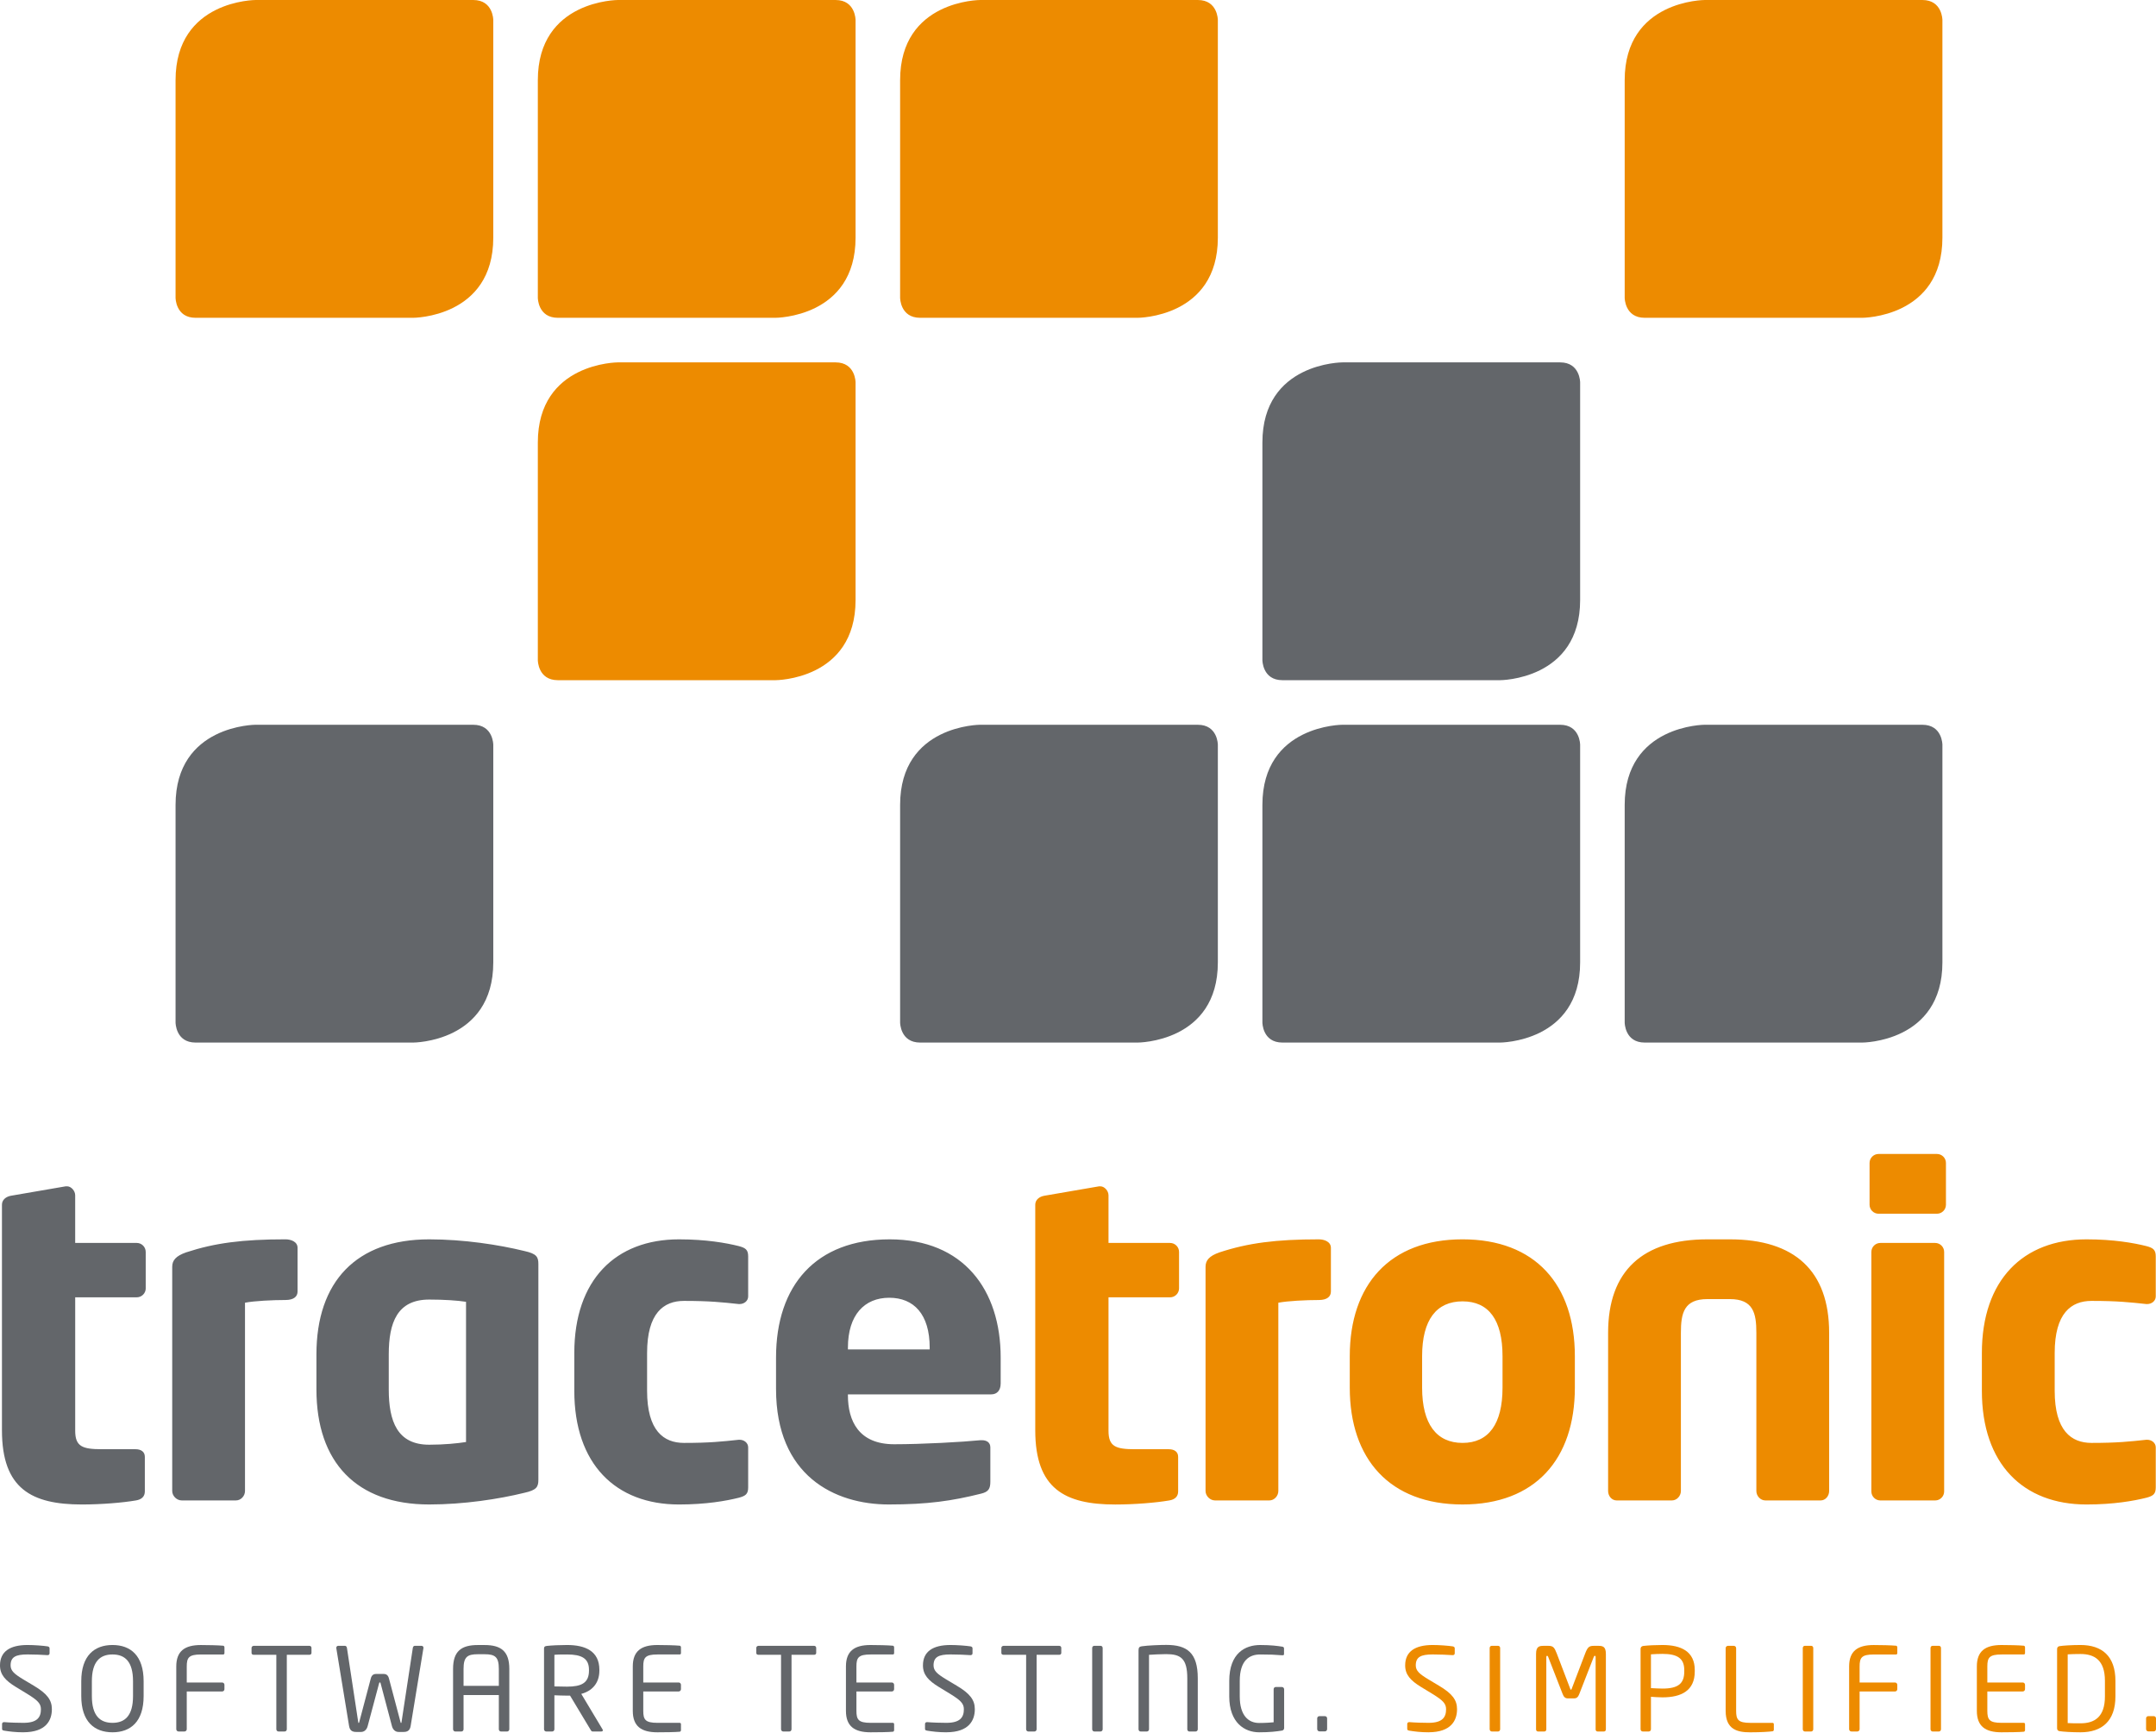
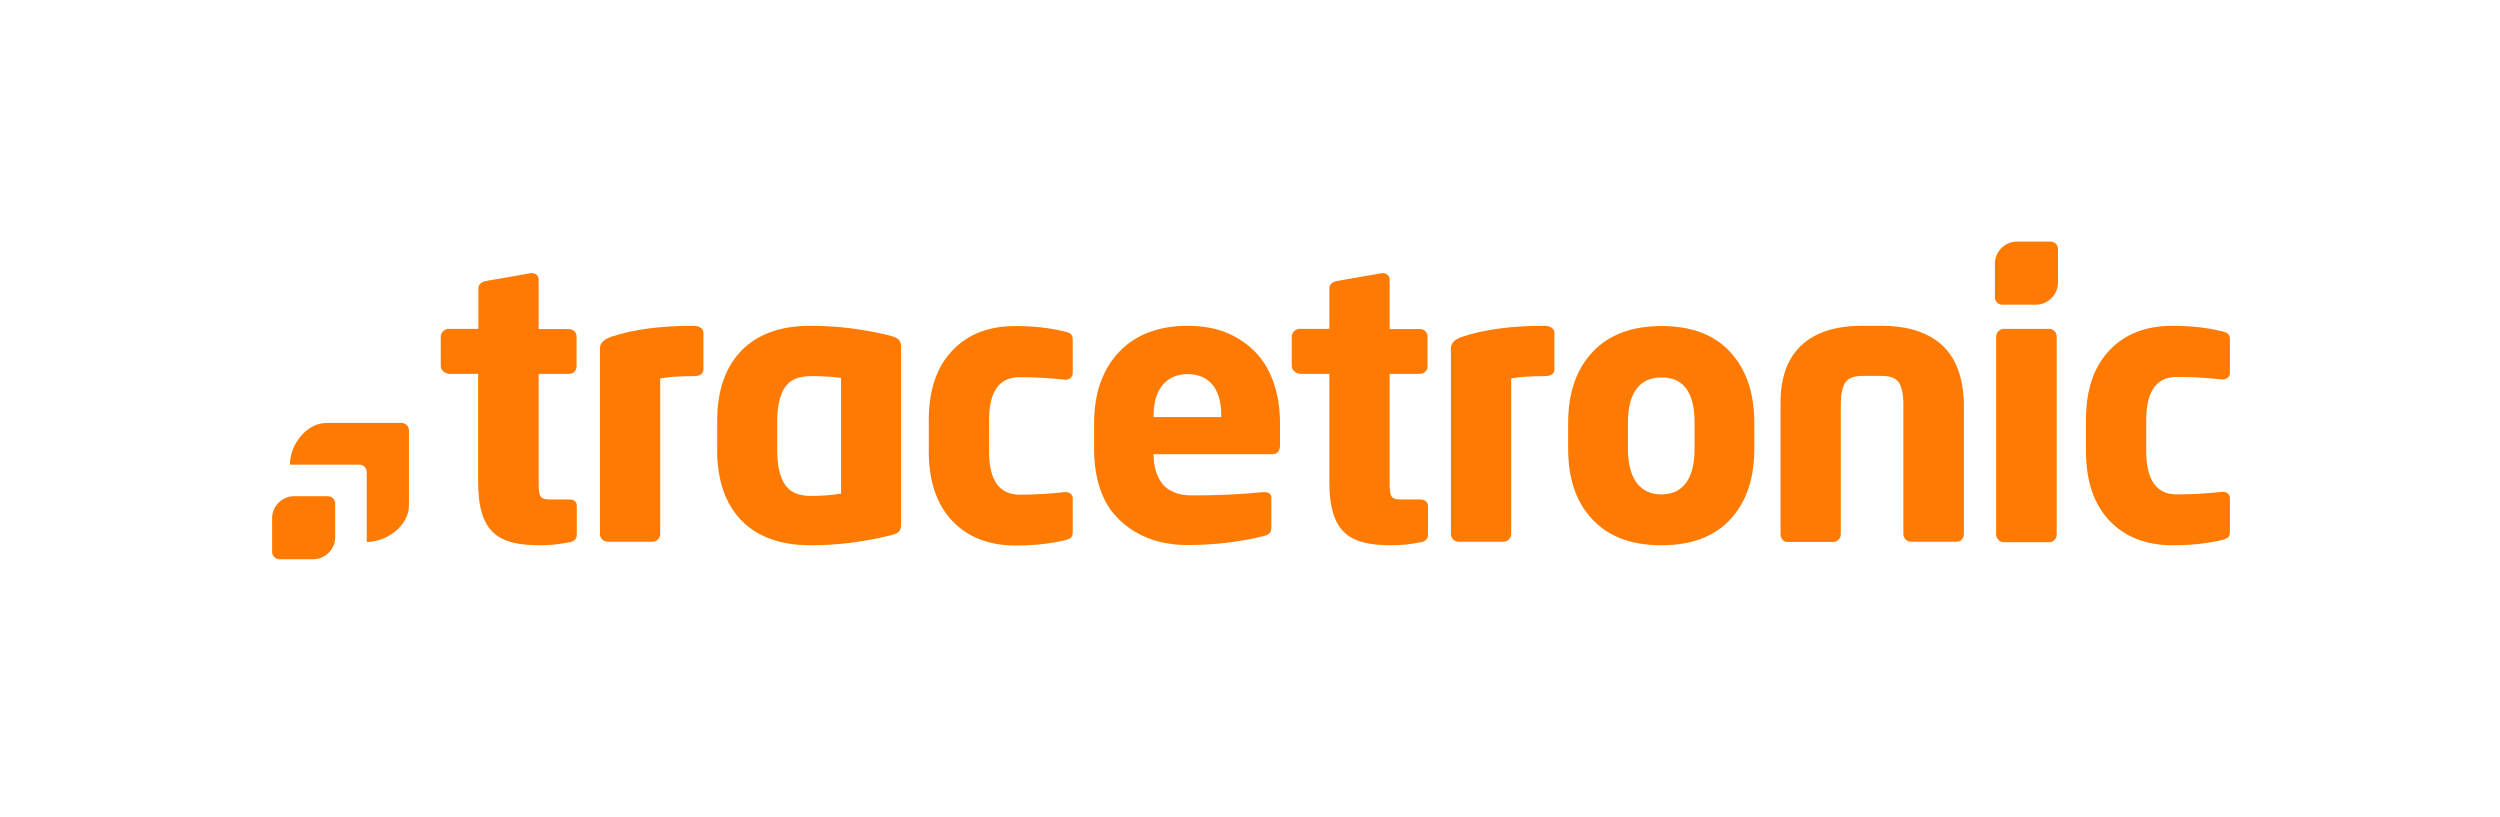
- <svg xmlns="http://www.w3.org/2000/svg" id="Layer_1" viewBox="0 0 1425.17 1144.8">
-   <defs>
-     <style>.cls-1{fill:#ed8b00;}.cls-2{fill:#63666a;}</style>
-   </defs>
-   <g>
-     <path class="cls-1" d="M169.03,0s-52.98,0-52.98,52.98V196.78s0,13.24,13.24,13.24h143.8s52.98,0,52.98-52.98V13.25s0-13.25-13.24-13.25H169.03Z" />
-     <path class="cls-2" d="M169.03,478.96s-52.98,0-52.98,52.98v143.8s0,13.25,13.24,13.25h143.8s52.98,0,52.98-52.98v-143.8s0-13.24-13.24-13.24H169.03Z" />
-     <path class="cls-1" d="M408.5,0s-52.98,0-52.98,52.98V196.78s0,13.24,13.25,13.24h143.8s52.98,0,52.98-52.98V13.25s0-13.25-13.24-13.25h-143.81Z" />
-     <path class="cls-1" d="M408.5,239.48s-52.98,0-52.98,52.98v143.8s0,13.25,13.25,13.25h143.8s52.98,0,52.98-52.98V252.72s0-13.24-13.24-13.24h-143.81Z" />
-     <path class="cls-1" d="M647.98,0s-52.98,0-52.98,52.98V196.78s0,13.24,13.25,13.24h143.8s52.98,0,52.98-52.98V13.25s0-13.25-13.24-13.25h-143.81Z" />
-     <path class="cls-2" d="M647.98,478.96s-52.98,0-52.98,52.98v143.8s0,13.25,13.25,13.25h143.8s52.98,0,52.98-52.98v-143.8s0-13.24-13.24-13.24h-143.81Z" />
-     <path class="cls-2" d="M887.46,239.48s-52.98,0-52.98,52.98v143.8s0,13.25,13.25,13.25h143.8s52.98,0,52.98-52.98V252.72s0-13.24-13.24-13.24h-143.8Z" />
-     <path class="cls-2" d="M887.46,478.96s-52.98,0-52.98,52.98v143.8s0,13.25,13.25,13.25h143.8s52.98,0,52.98-52.98v-143.8s0-13.24-13.24-13.24h-143.8Z" />
-     <path class="cls-1" d="M1126.94,0s-52.98,0-52.98,52.98V196.78s0,13.24,13.24,13.24h143.8s52.98,0,52.98-52.98V13.25s0-13.25-13.24-13.25h-143.81Z" />
-     <path class="cls-2" d="M1126.94,478.96s-52.98,0-52.98,52.98v143.8s0,13.25,13.24,13.25h143.8s52.98,0,52.98-52.98v-143.8s0-13.24-13.24-13.24h-143.81Z" />
-     <path class="cls-1" d="M1425.01,982.96v-26.43c0-2.97-2.68-5.05-5.64-5.05h-.59c-10.99,1.19-19.3,2.08-36.23,2.08-13.36,0-24.35-8.02-24.35-34.45v-24.95c0-26.43,10.99-34.45,24.35-34.45,16.93,0,25.25,.89,36.23,2.08h.59c2.97,0,5.64-2.08,5.64-5.05v-26.43c0-4.45-1.78-5.64-6.24-6.83-8.31-2.08-21.68-4.45-39.5-4.45-41.88,0-69.2,26.73-69.2,75.14v24.95c0,48.4,27.32,75.13,69.2,75.13,17.82,0,31.19-2.37,39.5-4.45,4.45-1.19,6.24-2.38,6.24-6.83m-139.88,2.67v-158.29c0-3.27-2.67-5.94-5.94-5.94h-36.23c-3.27,0-5.94,2.67-5.94,5.94v158.29c0,3.27,2.67,5.94,5.94,5.94h36.23c3.27,0,5.94-2.67,5.94-5.94m1.19-189.48v-27.61c0-3.27-2.67-5.94-5.94-5.94h-38.61c-3.27,0-5.94,2.67-5.94,5.94v27.61c0,3.27,2.67,5.94,5.94,5.94h38.61c3.26,0,5.94-2.67,5.94-5.94m-77.21,189.18v-104.54c0-40.99-22.87-61.77-65.63-61.77h-14.85c-42.77,0-65.63,20.79-65.63,61.77v104.54c0,3.27,2.37,6.23,5.64,6.23h36.53c3.27,0,5.94-2.97,5.94-6.23v-104.54c0-13.07,2.08-22.28,17.52-22.28h14.85c15.44,0,17.52,9.21,17.52,22.28v104.54c0,3.27,2.68,6.23,5.94,6.23h36.53c3.26,0,5.64-2.97,5.64-6.23m-215.9-68.31c0,24.06-9.21,36.53-26.43,36.53s-26.73-12.48-26.73-36.53v-20.79c0-24.06,9.5-36.23,26.73-36.23s26.43,12.18,26.43,36.23v20.79Zm47.81,0v-20.79c0-47.22-26.13-77.22-74.25-77.22s-74.54,30-74.54,77.22v20.79c0,47.22,26.43,77.21,74.54,77.21s74.25-30,74.25-77.21m-161.26-63.55v-28.81c0-4.16-4.46-5.64-8.02-5.64-28.21,0-46.63,2.37-65.63,8.61-6.83,2.37-9.21,5.35-9.21,9.5v148.2c0,3.27,2.97,6.23,6.24,6.23h35.93c3.27,0,5.94-2.97,5.94-6.23v-124.43c6.23-1.19,18.12-1.78,26.73-1.78,5.64,0,8.02-2.38,8.02-5.64m-100.38-2.08v-24.06c0-3.27-2.67-5.94-5.94-5.94h-40.69v-31.48c0-2.97-2.67-5.94-5.35-5.94h-.89l-36.24,6.24c-3.27,.59-5.94,2.67-5.94,5.94v149.09c0,38.61,19.6,49,52.87,49,12.77,0,27.02-1.18,35.64-2.67,3.86-.59,5.94-2.67,5.94-5.94v-22.87c0-3.27-2.37-5.05-6.24-5.05h-22.27c-12.77,0-17.52-1.78-17.52-12.17v-88.21h40.69c3.27,0,5.94-2.67,5.94-5.94" />
-     <path class="cls-2" d="M614.55,891.78h-54.05v-1.19c0-21.68,10.99-32.96,27.32-32.96s26.73,10.99,26.73,32.96v1.19Zm46.92,22.57v-17.22c0-44.84-24.65-78.1-73.35-78.1s-75.14,30.29-75.14,78.1v20.79c0,57.32,38.61,76.32,74.54,76.32,25.84,0,41.88-2.37,60.88-7.12,5.05-1.19,6.24-3.27,6.24-8.02v-22.57c0-3.27-2.38-4.76-5.65-4.76h-.89c-11.88,1.19-38.31,2.67-57.02,2.67-23.46,0-30.59-15.44-30.59-32.37v-.59h94.74c3.86,0,6.23-2.67,6.23-7.13m-166.9,68.61v-26.43c0-2.97-2.67-5.05-5.64-5.05h-.59c-10.99,1.19-19.31,2.08-36.24,2.08-13.36,0-24.35-8.02-24.35-34.45v-24.95c0-26.43,10.98-34.45,24.35-34.45,16.93,0,25.24,.89,36.24,2.08h.59c2.97,0,5.64-2.08,5.64-5.05v-26.43c0-4.45-1.78-5.64-6.23-6.83-8.32-2.08-21.68-4.45-39.5-4.45-41.87,0-69.2,26.73-69.2,75.14v24.95c0,48.4,27.32,75.13,69.2,75.13,17.82,0,31.19-2.37,39.5-4.45,4.45-1.19,6.23-2.38,6.23-6.83m-186.5-30c-5.64,.89-14.55,1.78-24.35,1.78-21.08,0-26.73-15.44-26.73-36.53v-23.16c0-21.09,5.64-36.23,26.73-36.23,9.8,0,18.71,.59,24.35,1.48v92.66Zm47.82,24.94v-142.55c0-4.75-1.19-6.83-9.21-8.61-16.93-4.15-40.09-7.72-62.96-7.72-48.11,0-74.54,27.91-74.54,76.03v23.16c0,48.11,26.43,76.02,74.54,76.02,22.87,0,46.03-3.56,62.96-7.72,8.02-1.78,9.21-3.86,9.21-8.62m-159.18-124.43v-28.81c0-4.16-4.46-5.64-8.02-5.64-28.21,0-46.63,2.37-65.63,8.61-6.83,2.37-9.21,5.35-9.21,9.5v148.2c0,3.27,2.97,6.23,6.23,6.23h35.94c3.27,0,5.94-2.97,5.94-6.23v-124.43c6.23-1.19,18.11-1.78,26.73-1.78,5.64,0,8.02-2.38,8.02-5.64m-100.38-2.08v-24.06c0-3.27-2.67-5.94-5.94-5.94H49.7v-31.48c0-2.97-2.67-5.94-5.35-5.94h-.89l-36.23,6.24c-3.27,.59-5.94,2.67-5.94,5.94v149.09c0,38.61,19.6,49,52.87,49,12.77,0,27.02-1.18,35.64-2.67,3.86-.59,5.94-2.67,5.94-5.94v-22.87c0-3.27-2.37-5.05-6.24-5.05h-22.27c-12.77,0-17.52-1.78-17.52-12.17v-88.21h40.69c3.27,0,5.94-2.67,5.94-5.94" />
-   </g>
-   <g>
-     <path class="cls-2" d="M15.47,1144.8c-5.33,0-9.3-.53-12.65-1.07-1.3-.23-1.45-.53-1.45-1.37v-3.05c0-.84,.61-1.22,1.3-1.22h.23c3.51,.31,9.07,.46,12.57,.46,9.14,0,11.58-3.66,11.58-8.99,0-3.81-2.21-5.94-9.14-10.21l-7.39-4.5c-7.01-4.27-10.52-8.15-10.52-14.25,0-9.22,6.63-13.49,18.21-13.49,4.5,0,10.36,.46,13.26,.91,.76,.15,1.3,.53,1.3,1.29v3.28c0,.76-.53,1.22-1.3,1.22h-.15c-3.35-.23-8.69-.46-13.11-.46-7.85,0-11.2,1.68-11.2,7.24,0,3.58,2.51,5.71,8.31,9.22l7.01,4.19c8.84,5.26,11.96,9.45,11.96,15.54,0,7.32-3.81,15.24-18.82,15.24Z" />
-     <path class="cls-2" d="M74.37,1144.8c-11.96,0-20.65-7.01-20.65-23.93v-9.83c0-16.92,8.69-23.93,20.65-23.93s20.57,7.01,20.57,23.93v9.83c0,16.92-8.61,23.93-20.57,23.93Zm13.56-33.76c0-12.8-5.18-17.68-13.56-17.68s-13.64,4.88-13.64,17.68v9.83c0,12.8,5.26,17.68,13.64,17.68s13.56-4.88,13.56-17.68v-9.83Z" />
-     <path class="cls-2" d="M146.84,1117.83h-23.39v24.92c0,.84-.69,1.52-1.52,1.52h-3.89c-.84,0-1.52-.69-1.52-1.52v-41.45c0-10.13,5.56-14.17,16.23-14.17,4.5,0,11.66,.15,14.86,.46,.46,.08,.76,.61,.76,1.07v3.81c0,.53-.3,.91-.84,.91h-14.71c-8.08,0-9.37,2.13-9.37,7.92v10.59h23.39c.84,0,1.52,.69,1.52,1.52v2.9c0,.84-.69,1.52-1.52,1.52Z" />
-     <path class="cls-2" d="M204.45,1093.59h-14.86v49.15c0,.76-.53,1.52-1.37,1.52h-4.19c-.76,0-1.37-.69-1.37-1.52v-49.15h-14.86c-.84,0-1.52-.38-1.52-1.22v-3.35c0-.76,.69-1.37,1.52-1.37h36.65c.84,0,1.45,.53,1.45,1.37v3.35c0,.76-.61,1.22-1.45,1.22Z" />
-     <path class="cls-2" d="M279.9,1089.17l-8.46,51.51c-.53,3.12-2.29,3.89-4.72,3.89h-3.28c-2.13,0-3.73-1.52-4.34-3.81l-7.47-28.2c-.15-.69-.23-.69-.46-.69h-.15c-.23,0-.3,0-.46,.69l-7.54,28.2c-.61,2.29-2.21,3.81-4.34,3.81h-3.2c-2.44,0-4.19-.76-4.72-3.89l-8.46-51.51v-.23c0-.76,.53-1.29,1.3-1.29h4.42c.61,0,1.14,.46,1.3,1.29l7.39,48.54c.15,.76,.08,1.14,.38,1.14s.38-.46,.53-1.14l7.47-28.19c.53-2.06,1.6-3.05,3.58-3.05h4.88c1.98,0,3.05,.99,3.58,3.05l7.47,28.19c.15,.69,.23,1.14,.53,1.14s.23-.38,.38-1.14l7.39-48.54c.15-.84,.69-1.29,1.3-1.29h4.42c.76,0,1.3,.53,1.3,1.29v.23Z" />
-     <path class="cls-2" d="M335.3,1144.27h-4.19c-.76,0-1.37-.69-1.37-1.52v-22.56h-23.32v22.56c0,.76-.53,1.52-1.37,1.52h-4.19c-.76,0-1.37-.76-1.37-1.52v-39.85c0-11.66,5.41-15.77,16.38-15.77h4.42c10.9,0,16.38,4.11,16.38,15.77v39.85c0,.76-.61,1.52-1.37,1.52Zm-5.56-41.38c0-7.92-2.51-9.68-9.45-9.68h-4.42c-6.93,0-9.45,1.75-9.45,9.68v11.2h23.32v-11.2Z" />
-     <path class="cls-2" d="M397.48,1144.27h-5.33c-.91,0-1.07,0-1.68-.99l-13.64-22.71h-1.98c-2.51,0-6.48-.15-8.38-.23v22.4c0,.76-.53,1.52-1.37,1.52h-4.11c-.76,0-1.37-.69-1.37-1.52v-53.34c0-1.07,.46-1.52,1.83-1.68,3.28-.38,8.99-.61,13.41-.61,12.04,0,21.34,4.04,21.34,16.38v.53c0,8.54-5.03,13.56-11.96,15.39l14.02,23.39c.15,.23,.23,.46,.23,.69,0,.46-.3,.76-.99,.76Zm-8.15-40.77c0-7.62-4.95-10.13-14.48-10.13-2.36,0-6.55,0-8.38,.23v20.88c1.6,0,6.63,.15,8.38,.15,9.37,0,14.48-2.36,14.48-10.59v-.53Z" />
-     <path class="cls-2" d="M449.38,1144.42c-2.9,.3-10.36,.38-14.86,.38-10.67,0-16.23-4.04-16.23-14.17v-29.34c0-10.13,5.56-14.17,16.23-14.17,4.5,0,11.66,.15,14.86,.46,.46,.08,.76,.61,.76,1.07v3.81c0,.53-.3,.91-.84,.91h-14.71c-8.08,0-9.37,2.13-9.37,7.92v10.59h23.39c.84,0,1.52,.69,1.52,1.52v2.9c0,.84-.69,1.52-1.52,1.52h-23.39v12.8c0,5.79,1.3,7.93,9.37,7.93h14.71c.53,0,.84,.38,.84,.91v3.89c0,.46-.3,.99-.76,1.07Z" />
-     <path class="cls-2" d="M538.08,1093.59h-14.86v49.15c0,.76-.53,1.52-1.37,1.52h-4.19c-.76,0-1.37-.69-1.37-1.52v-49.15h-14.86c-.84,0-1.52-.38-1.52-1.22v-3.35c0-.76,.69-1.37,1.52-1.37h36.65c.84,0,1.45,.53,1.45,1.37v3.35c0,.76-.61,1.22-1.45,1.22Z" />
-     <path class="cls-2" d="M590.28,1144.42c-2.9,.3-10.36,.38-14.86,.38-10.67,0-16.23-4.04-16.23-14.17v-29.34c0-10.13,5.56-14.17,16.23-14.17,4.5,0,11.66,.15,14.86,.46,.46,.08,.76,.61,.76,1.07v3.81c0,.53-.3,.91-.84,.91h-14.71c-8.08,0-9.37,2.13-9.37,7.92v10.59h23.39c.84,0,1.52,.69,1.52,1.52v2.9c0,.84-.69,1.52-1.52,1.52h-23.39v12.8c0,5.79,1.3,7.93,9.37,7.93h14.71c.53,0,.84,.38,.84,.91v3.89c0,.46-.3,.99-.76,1.07Z" />
-     <path class="cls-2" d="M625.56,1144.8c-5.33,0-9.3-.53-12.65-1.07-1.3-.23-1.45-.53-1.45-1.37v-3.05c0-.84,.61-1.22,1.3-1.22h.23c3.51,.31,9.07,.46,12.57,.46,9.14,0,11.58-3.66,11.58-8.99,0-3.81-2.21-5.94-9.14-10.21l-7.39-4.5c-7.01-4.27-10.52-8.15-10.52-14.25,0-9.22,6.63-13.49,18.21-13.49,4.5,0,10.36,.46,13.26,.91,.76,.15,1.3,.53,1.3,1.29v3.28c0,.76-.53,1.22-1.3,1.22h-.15c-3.35-.23-8.69-.46-13.11-.46-7.85,0-11.2,1.68-11.2,7.24,0,3.58,2.51,5.71,8.31,9.22l7.01,4.19c8.84,5.26,11.96,9.45,11.96,15.54,0,7.32-3.81,15.24-18.82,15.24Z" />
-     <path class="cls-2" d="M700.09,1093.59h-14.86v49.15c0,.76-.53,1.52-1.37,1.52h-4.19c-.76,0-1.37-.69-1.37-1.52v-49.15h-14.86c-.84,0-1.52-.38-1.52-1.22v-3.35c0-.76,.69-1.37,1.52-1.37h36.65c.84,0,1.45,.53,1.45,1.37v3.35c0,.76-.61,1.22-1.45,1.22Z" />
-     <path class="cls-2" d="M727.52,1144.27h-4.19c-.76,0-1.37-.69-1.37-1.52v-53.65c0-.76,.53-1.45,1.37-1.45h4.19c.76,0,1.37,.61,1.37,1.45v53.65c0,.76-.53,1.52-1.37,1.52Z" />
-     <path class="cls-2" d="M790.39,1144.27h-4.27c-.76,0-1.29-.69-1.29-1.52v-33.68c0-13.26-4.57-15.93-14.02-15.93-3.28,0-9.37,.3-11.28,.46v49.15c0,.76-.53,1.52-1.37,1.52h-4.19c-.84,0-1.37-.69-1.37-1.52v-52.12c0-1.91,.61-2.44,2.13-2.67,4.04-.61,12.34-.91,16.23-.91,13.72,0,20.8,5.18,20.8,22.02v33.68c0,.76-.53,1.52-1.37,1.52Z" />
-     <path class="cls-2" d="M847.47,1143.66c-3.73,.61-8,1.14-15.16,1.14-9.53,0-19.74-6.25-19.74-23.7v-10.21c0-18.52,10.67-23.77,20.42-23.77,7.09,0,11.58,.61,14.48,1.07,.69,.08,1.3,.38,1.3,1.14v3.81c0,.53-.3,.76-.99,.76h-.3c-4.5-.38-8-.53-14.48-.53-7.09,0-13.49,3.81-13.49,17.53v10.21c0,12.57,5.71,17.53,12.8,17.53,4.65,0,7.77-.3,9.6-.46v-21.79c0-.84,.53-1.52,1.37-1.52h4.12c.76,0,1.45,.69,1.45,1.52v25.6c0,.84-.53,1.52-1.37,1.68Z" />
-     <path class="cls-2" d="M875.81,1144.19h-3.66c-.76,0-1.45-.69-1.45-1.52v-7.09c0-.76,.61-1.45,1.45-1.45h3.66c.76,0,1.45,.61,1.45,1.45v7.09c0,.84-.61,1.52-1.45,1.52Z" />
-     <path class="cls-1" d="M944.32,1144.8c-5.33,0-9.3-.53-12.65-1.07-1.3-.23-1.45-.53-1.45-1.37v-3.05c0-.84,.61-1.22,1.3-1.22h.23c3.5,.31,9.07,.46,12.57,.46,9.14,0,11.58-3.66,11.58-8.99,0-3.81-2.21-5.94-9.14-10.21l-7.39-4.5c-7.01-4.27-10.52-8.15-10.52-14.25,0-9.22,6.63-13.49,18.21-13.49,4.5,0,10.36,.46,13.26,.91,.76,.15,1.3,.53,1.3,1.29v3.28c0,.76-.53,1.22-1.3,1.22h-.15c-3.35-.23-8.69-.46-13.11-.46-7.85,0-11.2,1.68-11.2,7.24,0,3.58,2.51,5.71,8.31,9.22l7.01,4.19c8.84,5.26,11.96,9.45,11.96,15.54,0,7.32-3.81,15.24-18.82,15.24Z" />
-     <path class="cls-1" d="M990.27,1144.27h-4.19c-.76,0-1.37-.69-1.37-1.52v-53.65c0-.76,.53-1.45,1.37-1.45h4.19c.76,0,1.37,.61,1.37,1.45v53.65c0,.76-.53,1.52-1.37,1.52Z" />
-     <path class="cls-1" d="M1060.23,1144.27h-4.19c-.61,0-1.29-.46-1.29-1.3v-47.85c0-.76-.23-.84-.53-.84s-.53,.15-.76,.84l-9.45,24.23c-.76,1.98-1.6,3.05-3.58,3.05h-3.96c-1.98,0-2.82-1.07-3.58-3.05l-9.45-24.23c-.23-.69-.46-.84-.76-.84s-.53,.08-.53,.84v47.85c0,.84-.69,1.3-1.29,1.3h-4.19c-.84,0-1.3-.61-1.3-1.52v-49.68c0-5.11,2.21-5.41,5.18-5.41h2.82c3.35,0,4.11,.99,5.71,5.11l8.84,23.17c.23,.69,.3,.69,.53,.69s.3,0,.53-.69l8.84-23.17c1.6-4.12,2.51-5.11,5.71-5.11h2.82c2.97,0,5.18,.3,5.18,5.41v49.68c0,.92-.46,1.52-1.29,1.52Z" />
-     <path class="cls-1" d="M1098.94,1121.71c-2.44,0-5.64-.23-7.62-.38v21.41c0,.76-.53,1.52-1.37,1.52h-4.12c-.76,0-1.37-.69-1.37-1.52v-53.11c0-1.07,.69-1.75,1.83-1.91,3.28-.38,8.23-.61,12.65-.61,12.34,0,21.34,4.27,21.34,16.54v.99c0,12.73-8.99,17.07-21.34,17.07Zm14.4-18.06c0-7.7-4.57-10.67-14.4-10.67-2.36,0-5.79,.15-7.62,.3v22.33c1.75,.08,5.64,.3,7.62,.3,10.44,0,14.4-3.35,14.4-11.28v-.99Z" />
-     <path class="cls-1" d="M1171.79,1144.12c-1.98,.3-7.7,.69-14.86,.69-8.15,0-16.23-1.6-16.23-14.17v-41.45c0-.84,.69-1.52,1.52-1.52h3.89c.84,0,1.52,.69,1.52,1.52v41.45c0,5.79,1.3,7.93,9.37,7.93h14.71c.53,0,.84,.38,.84,.91v3.58c0,.46-.3,.99-.76,1.07Z" />
-     <path class="cls-1" d="M1197.24,1144.27h-4.19c-.76,0-1.37-.69-1.37-1.52v-53.65c0-.76,.53-1.45,1.37-1.45h4.19c.76,0,1.37,.61,1.37,1.45v53.65c0,.76-.53,1.52-1.37,1.52Z" />
-     <path class="cls-1" d="M1252.64,1117.83h-23.39v24.92c0,.84-.69,1.52-1.52,1.52h-3.89c-.84,0-1.52-.69-1.52-1.52v-41.45c0-10.13,5.56-14.17,16.23-14.17,4.5,0,11.66,.15,14.86,.46,.46,.08,.76,.61,.76,1.07v3.81c0,.53-.3,.91-.84,.91h-14.71c-8.08,0-9.37,2.13-9.37,7.92v10.59h23.39c.84,0,1.52,.69,1.52,1.52v2.9c0,.84-.69,1.52-1.52,1.52Z" />
-     <path class="cls-1" d="M1281.68,1144.27h-4.19c-.76,0-1.37-.69-1.37-1.52v-53.65c0-.76,.53-1.45,1.37-1.45h4.19c.76,0,1.37,.61,1.37,1.45v53.65c0,.76-.53,1.52-1.37,1.52Z" />
-     <path class="cls-1" d="M1337.84,1144.42c-2.9,.3-10.36,.38-14.86,.38-10.67,0-16.23-4.04-16.23-14.17v-29.34c0-10.13,5.56-14.17,16.23-14.17,4.5,0,11.66,.15,14.86,.46,.46,.08,.76,.61,.76,1.07v3.81c0,.53-.31,.91-.84,.91h-14.71c-8.08,0-9.37,2.13-9.37,7.92v10.59h23.39c.84,0,1.52,.69,1.52,1.52v2.9c0,.84-.69,1.52-1.52,1.52h-23.39v12.8c0,5.79,1.3,7.93,9.37,7.93h14.71c.53,0,.84,.38,.84,.91v3.89c0,.46-.31,.99-.76,1.07Z" />
-     <path class="cls-1" d="M1375.26,1144.8c-5.79,0-11.66-.38-13.87-.76-.99-.15-1.6-.76-1.6-1.91v-52.35c0-1.07,.61-1.75,1.6-1.91,2.21-.38,8.08-.76,13.87-.76,14.1,0,23.09,7.24,23.09,23.7v10.29c0,16.31-8.99,23.7-23.09,23.7Zm16.15-33.99c0-13.79-7.01-17.75-16.15-17.75-3.58,0-5.94,.08-8.46,.23v45.42c2.44,.15,4.88,.15,8.46,.15,9.14,0,16.15-4.04,16.15-17.75v-10.29Z" />
-     <path class="cls-1" d="M1423.72,1144.19h-3.66c-.76,0-1.45-.69-1.45-1.52v-7.09c0-.76,.61-1.45,1.45-1.45h3.66c.76,0,1.45,.61,1.45,1.45v7.09c0,.84-.61,1.52-1.45,1.52Z" />
+ <svg xmlns="http://www.w3.org/2000/svg" version="1.0" x="0px" y="0px" viewBox="0 0 983 321" enable-background="new 0 0 983 321" xml:space="preserve">
+   <g id="Layer_2">
+ </g>
+   <g id="Layer_1">
+     <path fill="#FE7A00" d="M223.8,196.4h-7.2c-4.4,0-4.8-1-4.8-6.9V147h12c1.6,0,2.9-1.3,2.9-2.9v-11.8c0-1.6-1.3-2.9-2.9-2.9h-12   v-19.5c0-1.5-1.2-2.5-2.6-2.5h-0.4l-17.8,3.1c-1.6,0.3-2.9,1.3-2.9,2.9v15.9h-11.7c-1.6,0-3.1,1.5-3.1,3.1v11.5   c0,1.6,1.5,2.8,3.1,3.1H188v42.4c0,20.7,8.5,25,24.5,25c4.2,0,7.2-0.4,11.5-1.2c1.8-0.3,2.8-1.5,2.8-2.9v-11.4   C226.8,197.3,225.7,196.4,223.8,196.4L223.8,196.4z" />
+     <path fill="#FE7A00" d="M275.4,128.8c-0.8-0.5-1.7-0.7-2.7-0.7c-12.8,0-23.6,1.4-32.3,4.3c-3,1-4.5,2.5-4.5,4.6V210   c0,0.8,0.3,1.5,0.9,2.1c0.6,0.6,1.3,0.9,2.1,0.9h17.7c0.8,0,1.5-0.3,2.1-0.9c0.6-0.6,0.9-1.3,0.9-2.1v-61.2   c3.1-0.6,7.5-0.9,13.1-0.9c2.6,0,3.9-0.9,3.9-2.8v-14.2C276.6,130,276.2,129.3,275.4,128.8L275.4,128.8z" />
+     <path fill="#FE7A00" d="M330.7,194.1c-3.7,0.6-7.7,0.9-12,0.9c-4.9,0-8.3-1.6-10.2-4.7c-2-3.1-2.9-7.6-2.9-13.3v-11.4   c0-5.7,1-10,2.9-13.1c2-3.1,5.3-4.6,10.2-4.6s8.9,0.2,12,0.7V194.1z M349.7,131.9c-10.2-2.5-20.5-3.8-31-3.8   c-11.8,0-20.9,3.3-27.2,9.8c-6.3,6.5-9.5,15.7-9.5,27.6V177c0,11.9,3.2,21.1,9.5,27.6c6.3,6.5,15.4,9.8,27.2,9.8   c10.5,0,20.8-1.3,31-3.8c1.9-0.4,3.1-0.9,3.7-1.5c0.6-0.6,0.9-1.5,0.9-2.7v-70.1c0-1.2-0.3-2.2-0.9-2.7   C352.8,132.9,351.6,132.4,349.7,131.9z" />
+     <path fill="#FE7A00" d="M418.8,130.4c-6-1.5-12.5-2.2-19.5-2.2c-10.5,0-18.8,3.2-24.9,9.7c-6.1,6.4-9.2,15.5-9.2,27.3v12.3   c0,11.7,3.1,20.8,9.2,27.3c6.1,6.4,14.4,9.7,24.9,9.7c7.2,0,13.7-0.7,19.5-2.1c1.2-0.3,2-0.7,2.4-1.1c0.4-0.5,0.6-1.2,0.6-2.3   v-13.1c0-0.7-0.3-1.3-0.8-1.7c-0.5-0.5-1.2-0.7-2-0.7h-0.3c-6.3,0.7-12.3,1-17.8,1c-8,0-12-5.7-12-17v-12.3c0-11.3,4-16.9,12-16.9   c5.6,0,11.5,0.3,17.8,1h0.3c0.7,0,1.4-0.2,1.9-0.7c0.6-0.5,0.9-1.1,0.9-1.8v-13c0-1.1-0.2-1.8-0.6-2.3   C420.8,131,420,130.7,418.8,130.4L418.8,130.4z" />
+     <path fill="#FE7A00" d="M480.2,164h-26.6v-0.6c0-5.2,1.2-9.2,3.6-12.1c2.4-2.8,5.7-4.2,9.8-4.2c4.1,0,7.4,1.4,9.7,4.1   c2.3,2.8,3.5,6.8,3.5,12.1V164z M487,133.2c-5.5-3.4-12.2-5.1-19.9-5.1c-11.6,0-20.6,3.5-27.1,10.3c-6.5,6.9-9.8,16.3-9.8,28.1   v10.2c0,5.4,0.7,10.3,2.1,14.7c1.4,4.4,3.3,7.9,5.7,10.7c2.4,2.8,5.1,5.1,8.3,7s6.5,3.2,9.9,4c3.4,0.8,6.9,1.2,10.6,1.2   c10.7,0,20.7-1.2,30-3.5c1.2-0.3,2.1-0.7,2.5-1.2c0.4-0.5,0.6-1.4,0.6-2.7v-11.1c0-1.5-0.9-2.3-2.8-2.3h-0.4   c-8.8,0.9-18.1,1.3-28,1.3c-2.8,0-5.2-0.4-7.2-1.3c-2-0.9-3.6-2-4.7-3.6c-1.1-1.5-1.9-3.2-2.4-5c-0.5-1.8-0.8-3.8-0.8-6v-0.3h46.6   c2,0,3.1-1.2,3.1-3.5v-8.5c0-7.5-1.3-14.1-4-19.8C496.7,141.1,492.6,136.6,487,133.2L487,133.2z" />
+     <path fill="#FE7A00" d="M558.4,196.4h-7.2c-4.4,0-4.8-1-4.8-6.9V147h12c1.6,0,2.9-1.3,2.9-2.9v-11.8c0-1.6-1.3-2.9-2.9-2.9h-12   v-19.5c0-1.5-1.2-2.5-2.6-2.5h-0.4l-17.8,3.1c-1.6,0.3-2.9,1.3-2.9,2.9v15.9h-11.7c-1.6,0-3.1,1.5-3.1,3.1v11.5   c0,1.6,1.5,2.8,3.1,3.1h11.7v42.4c0,20.7,8.5,25,24.5,25c4.2,0,7.2-0.4,11.5-1.2c1.8-0.3,2.8-1.5,2.8-2.9v-11.4   C561.4,197.3,560.3,196.4,558.4,196.4L558.4,196.4z" />
+     <path fill="#FE7A00" d="M610,128.8c-0.8-0.5-1.7-0.7-2.7-0.7c-12.8,0-23.6,1.4-32.3,4.3c-3,1-4.5,2.5-4.5,4.6V210   c0,0.8,0.3,1.5,0.9,2.1c0.6,0.6,1.3,0.9,2.1,0.9h17.7c0.8,0,1.5-0.3,2.1-0.9c0.6-0.6,0.9-1.3,0.9-2.1v-61.2   c3.1-0.6,7.5-0.9,13.1-0.9c2.6,0,3.9-0.9,3.9-2.8v-14.2C611.2,130,610.8,129.3,610,128.8L610,128.8z" />
+     <path fill="#FE7A00" d="M666.3,176.4c0,5.9-1.1,10.4-3.3,13.4c-2.2,3-5.4,4.6-9.7,4.6c-4.2,0-7.5-1.5-9.8-4.6   c-2.2-3-3.4-7.5-3.4-13.4v-10.2c0-5.9,1.1-10.3,3.4-13.3c2.2-3,5.5-4.5,9.8-4.5c8.7,0,13,5.9,13,17.8V176.4z M653.3,128.2   c-11.7,0-20.7,3.4-27.1,10.2s-9.6,16.1-9.6,27.9v10.2c0,11.8,3.2,21.1,9.6,27.8c6.4,6.8,15.4,10.1,27.1,10.1s20.7-3.4,27-10.1   c6.3-6.8,9.5-16,9.5-27.8v-10.2c0-11.8-3.2-21.1-9.5-27.9C674.1,131.6,665,128.2,653.3,128.2z" />
+     <path fill="#FE7A00" d="M763.7,135.8c-5.5-5.1-13.5-7.7-24-7.7h-7.4c-10.6,0-18.6,2.6-24,7.7c-5.5,5.1-8.2,12.7-8.2,22.7V210   c0,0.9,0.3,1.6,0.8,2.2c0.5,0.6,1.2,0.9,2,0.9h17.9c0.8,0,1.5-0.3,2.1-0.9c0.6-0.6,0.9-1.3,0.9-2.1v-51.4c0-3.7,0.6-6.4,1.7-8.2   s3.5-2.7,6.9-2.7h7.4c3.5,0,5.8,0.9,6.9,2.7c1.1,1.8,1.7,4.6,1.7,8.3V210c0,0.8,0.3,1.5,0.9,2.1c0.6,0.6,1.3,0.9,2.1,0.9h18   c0.8,0,1.5-0.3,2-0.9c0.5-0.6,0.8-1.3,0.8-2.2v-51.4C771.9,148.5,769.2,140.9,763.7,135.8z" />
+     <path fill="#FE7A00" d="M805.7,129.3h-17.8c-0.8,0-1.5,0.3-2.1,0.9s-0.9,1.3-0.9,2.1v77.9c0,0.8,0.3,1.5,0.9,2.1   c0.6,0.6,1.3,0.9,2.1,0.9h17.8c0.8,0,1.5-0.3,2.1-0.9c0.6-0.6,0.9-1.3,0.9-2.1v-77.9c0-0.8-0.3-1.5-0.9-2.1   S806.5,129.3,805.7,129.3z" />
+     <path fill="#FE7A00" d="M806.3,95h-13.2c-4.8,0-8.7,3.9-8.7,8.7v13.2c0,1.6,1.3,2.9,2.9,2.9h13.2c4.8,0,8.7-3.9,8.7-8.7V97.9   C809.2,96.3,807.9,95,806.3,95z" />
+     <path fill="#FE7A00" d="M855.9,148.2c5.6,0,11.5,0.3,17.8,1h0.3c0.7,0,1.4-0.2,1.9-0.7c0.6-0.5,0.9-1.1,0.9-1.8v-13   c0-1.1-0.2-1.8-0.6-2.3c-0.4-0.5-1.2-0.8-2.4-1.1c-6-1.5-12.5-2.2-19.5-2.2c-10.5,0-18.8,3.2-24.9,9.7c-6.1,6.4-9.2,15.5-9.2,27.3   v12.3c0,11.7,3.1,20.8,9.2,27.3c6.1,6.4,14.4,9.7,24.9,9.7c7.2,0,13.7-0.7,19.5-2.1c1.2-0.3,2-0.7,2.4-1.1c0.4-0.5,0.6-1.2,0.6-2.3   v-13.1c0-0.7-0.3-1.3-0.8-1.7c-0.5-0.5-1.2-0.7-2-0.7h-0.3c-6.3,0.7-12.3,1-17.8,1c-8,0-12-5.7-12-17v-12.3   C843.9,153.9,847.9,148.2,855.9,148.2L855.9,148.2z" />
+     <path fill="#FE7A00" d="M157.9,166.3h-29.5c-7.9,0-14.4,8.5-14.4,16.4h27.3c1.6,0,2.9,1.3,2.9,2.9v27.5c7.9,0,16.6-6.4,16.6-14.4   v-29.5C160.8,167.6,159.5,166.3,157.9,166.3z" />
+     <path fill="#FE7A00" d="M128.9,195.1h-13.2c-4.8,0-8.7,3.9-8.7,8.7v13.2c0,1.6,1.3,2.9,2.9,2.9h13.2c4.8,0,8.7-3.9,8.7-8.7v-13.2   C131.8,196.4,130.5,195.1,128.9,195.1z" />
  </g>
</svg>
